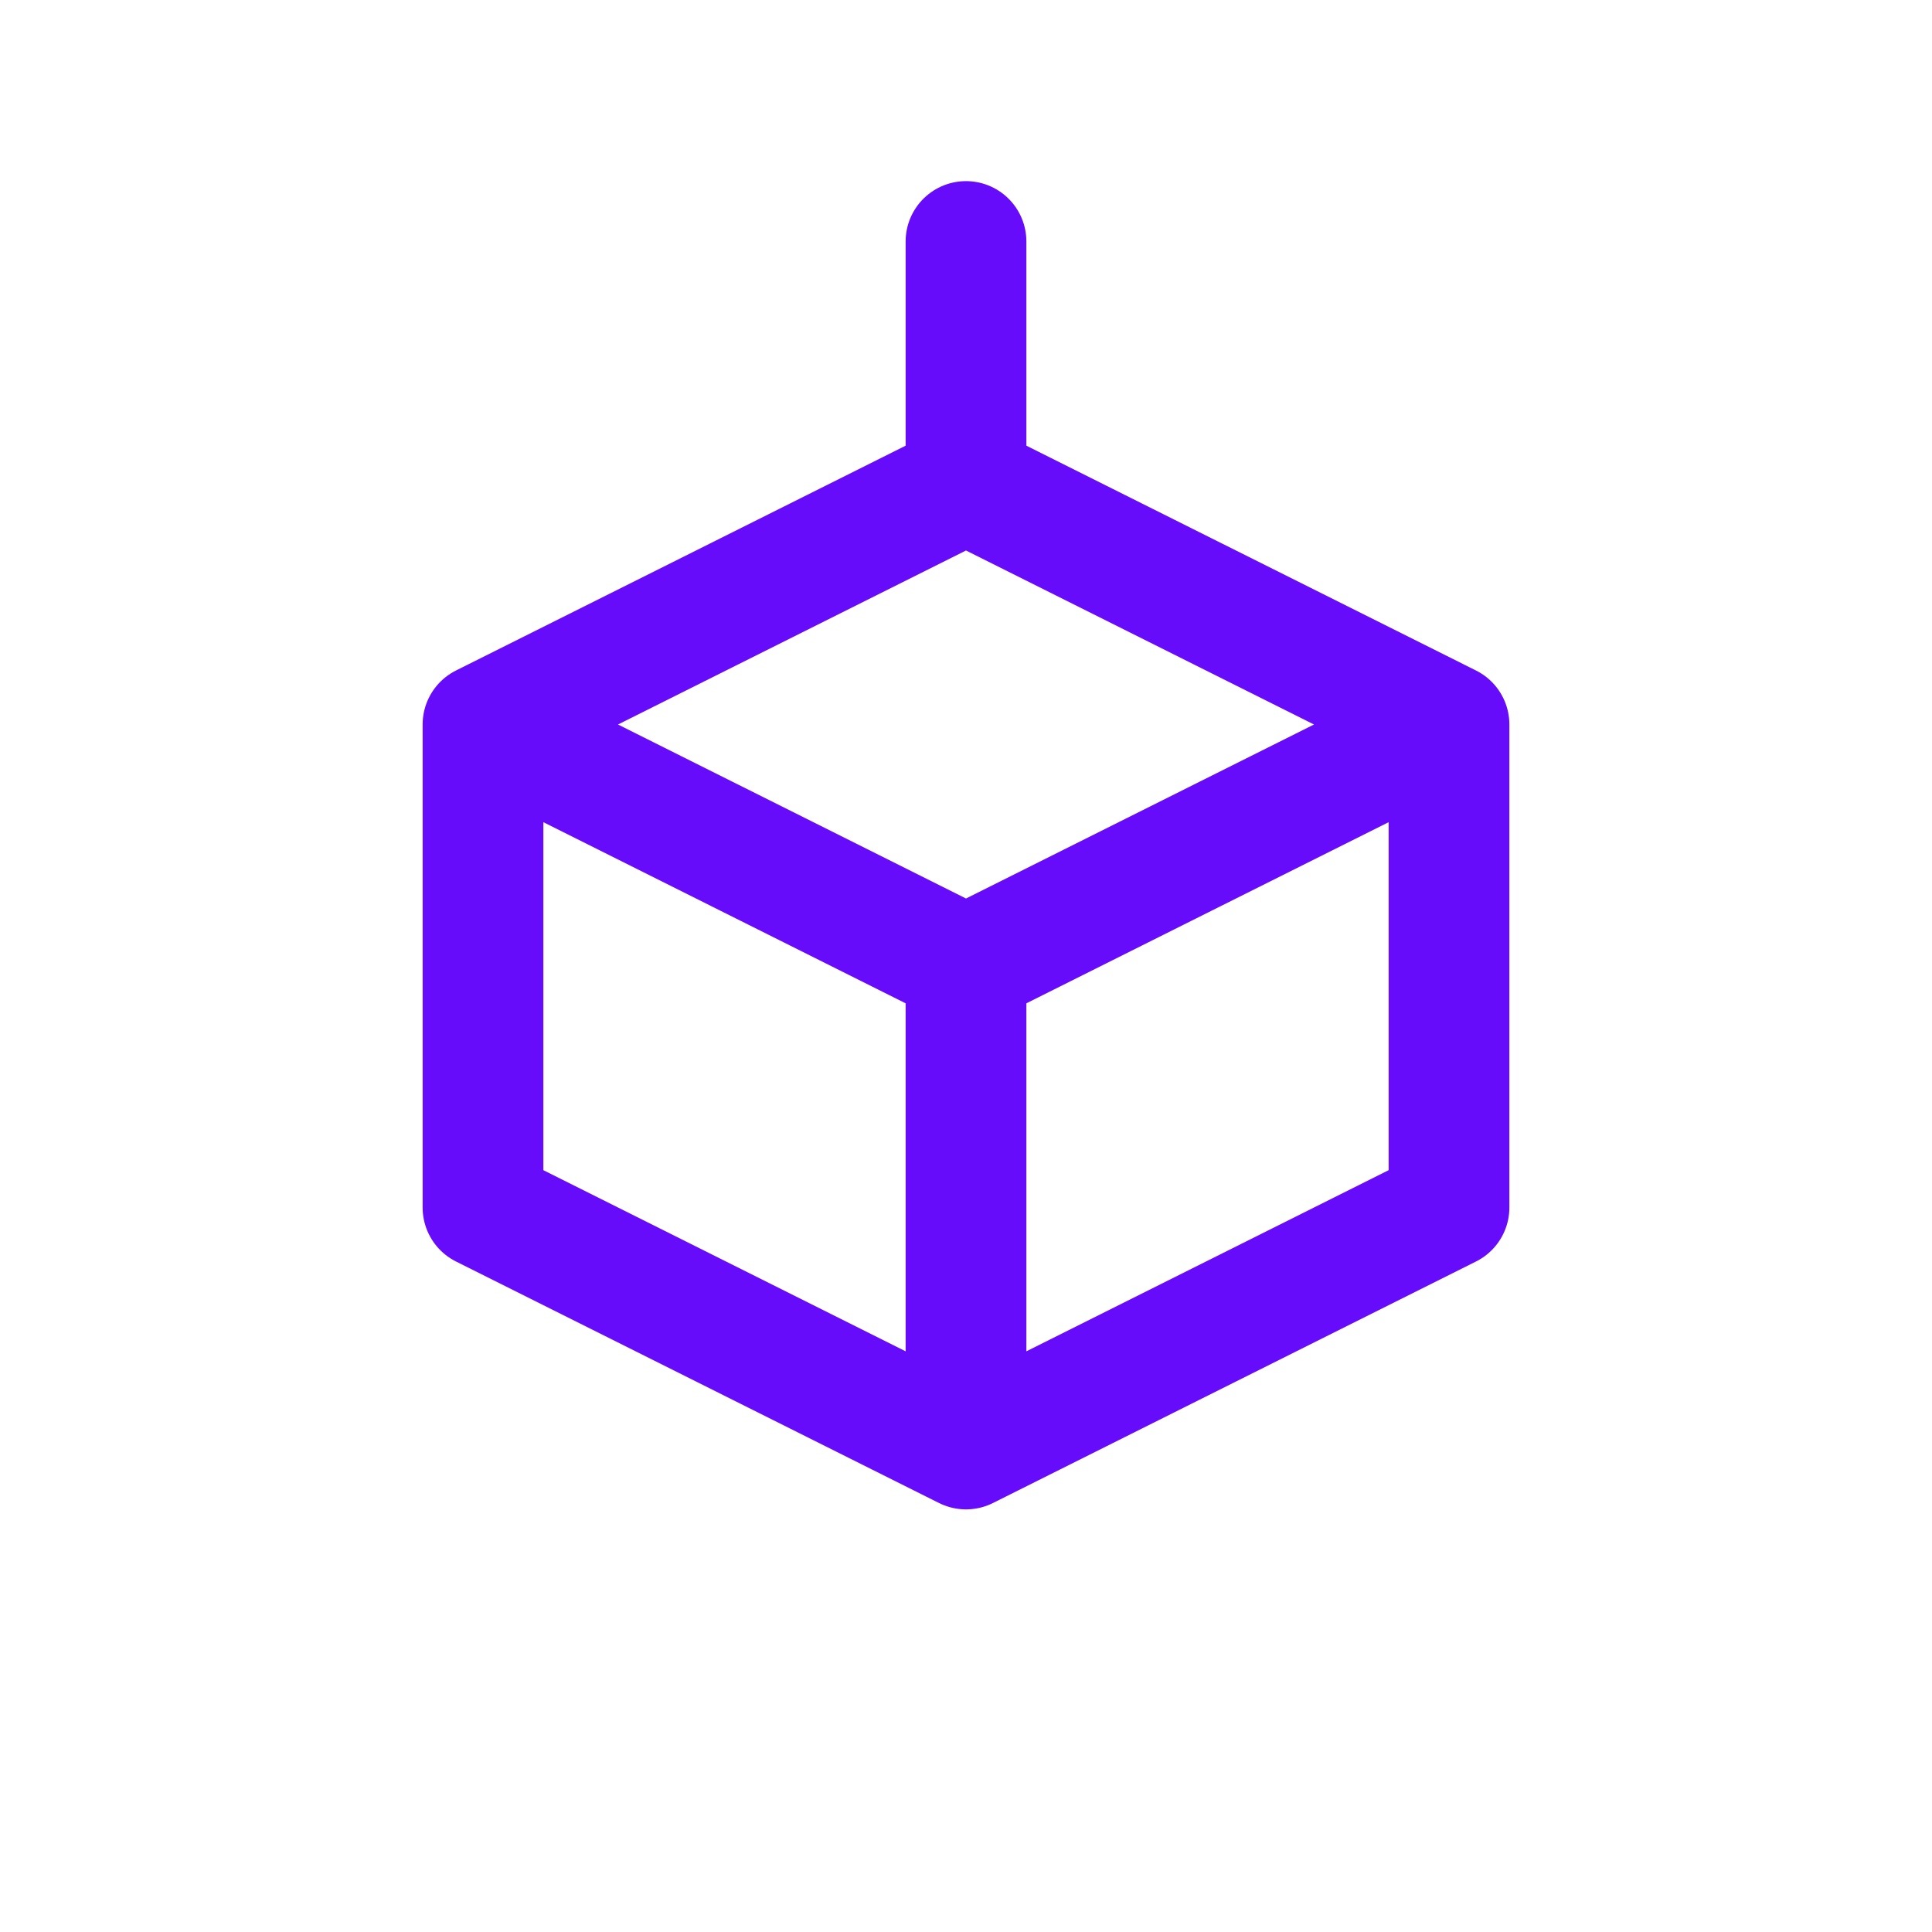
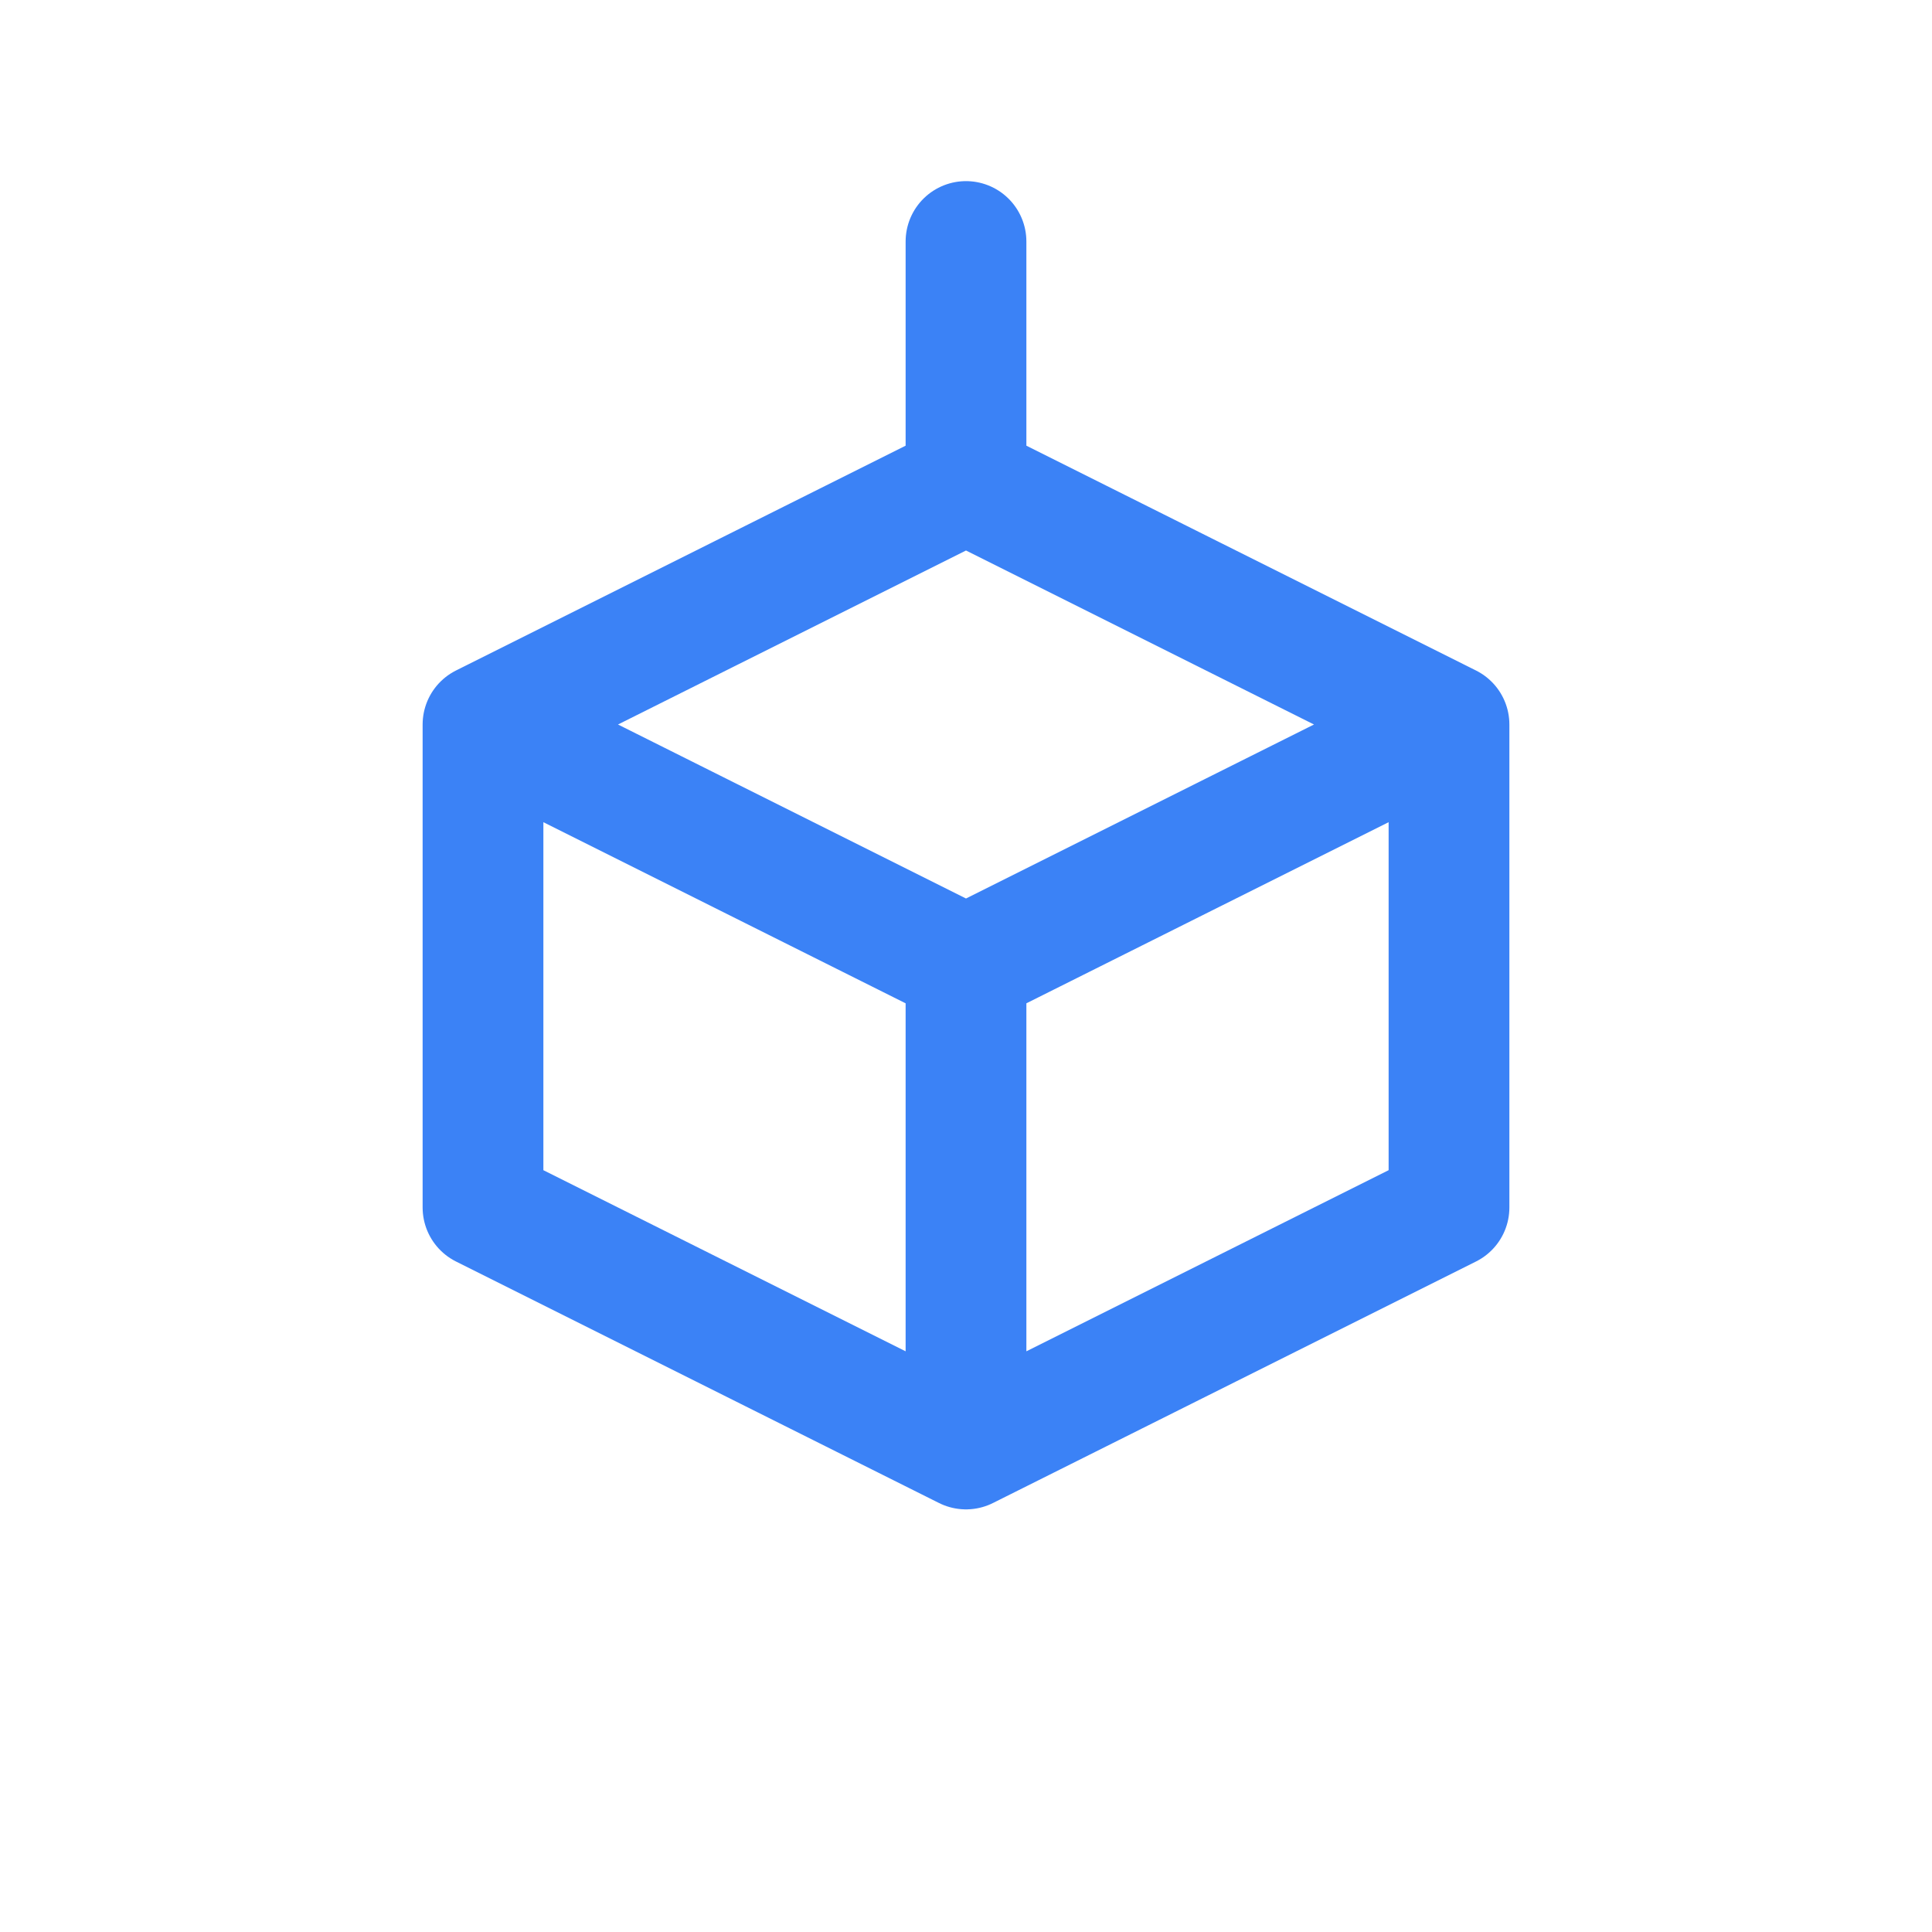
<svg xmlns="http://www.w3.org/2000/svg" width="32" height="32" viewBox="0 0 32 32" fill="none">
-   <path d="M16 4V8M8 12L16 8L24 12M8 12V20L16 24M8 12L16 16M24 12V20L16 24M24 12L16 16M16 16V24" stroke="#670bfb" stroke-width="2" stroke-linecap="round" stroke-linejoin="round" />
+   <path d="M16 4V8M8 12L16 8L24 12M8 12V20L16 24M8 12L16 16M24 12V20L16 24M24 12L16 16M16 16V24" stroke="#3B82F6" stroke-width="2" stroke-linecap="round" stroke-linejoin="round" />
</svg>
